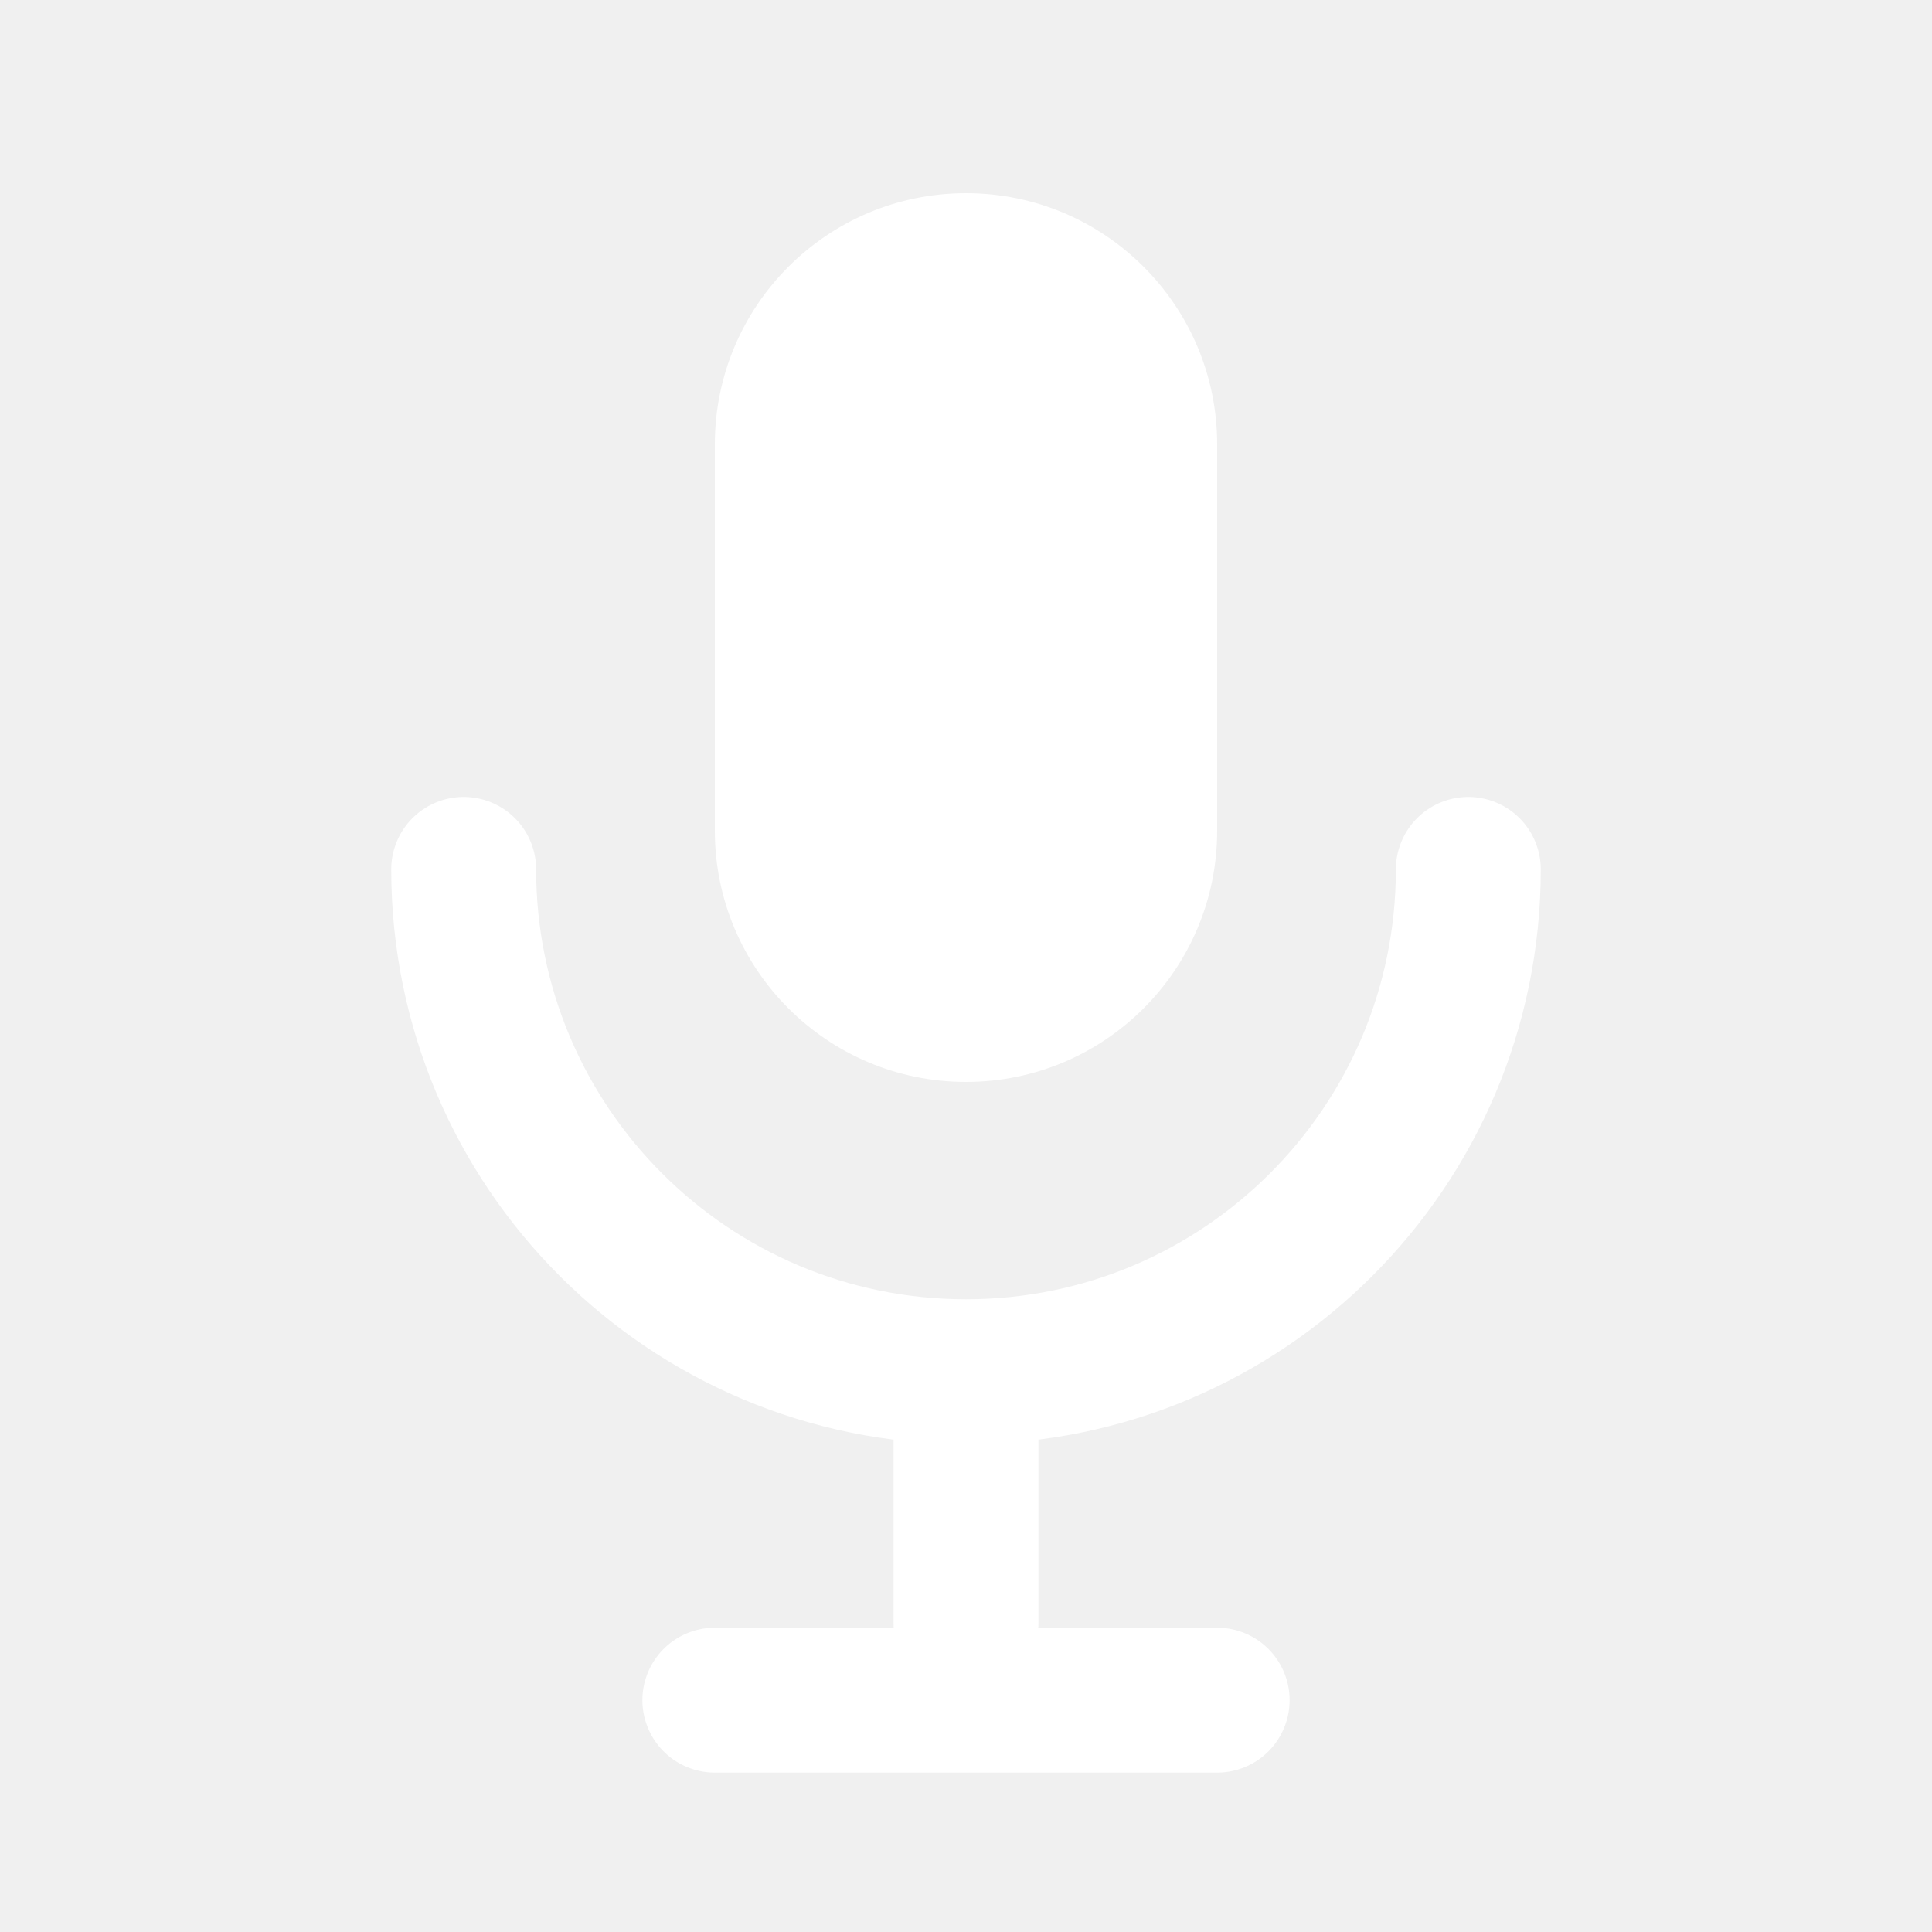
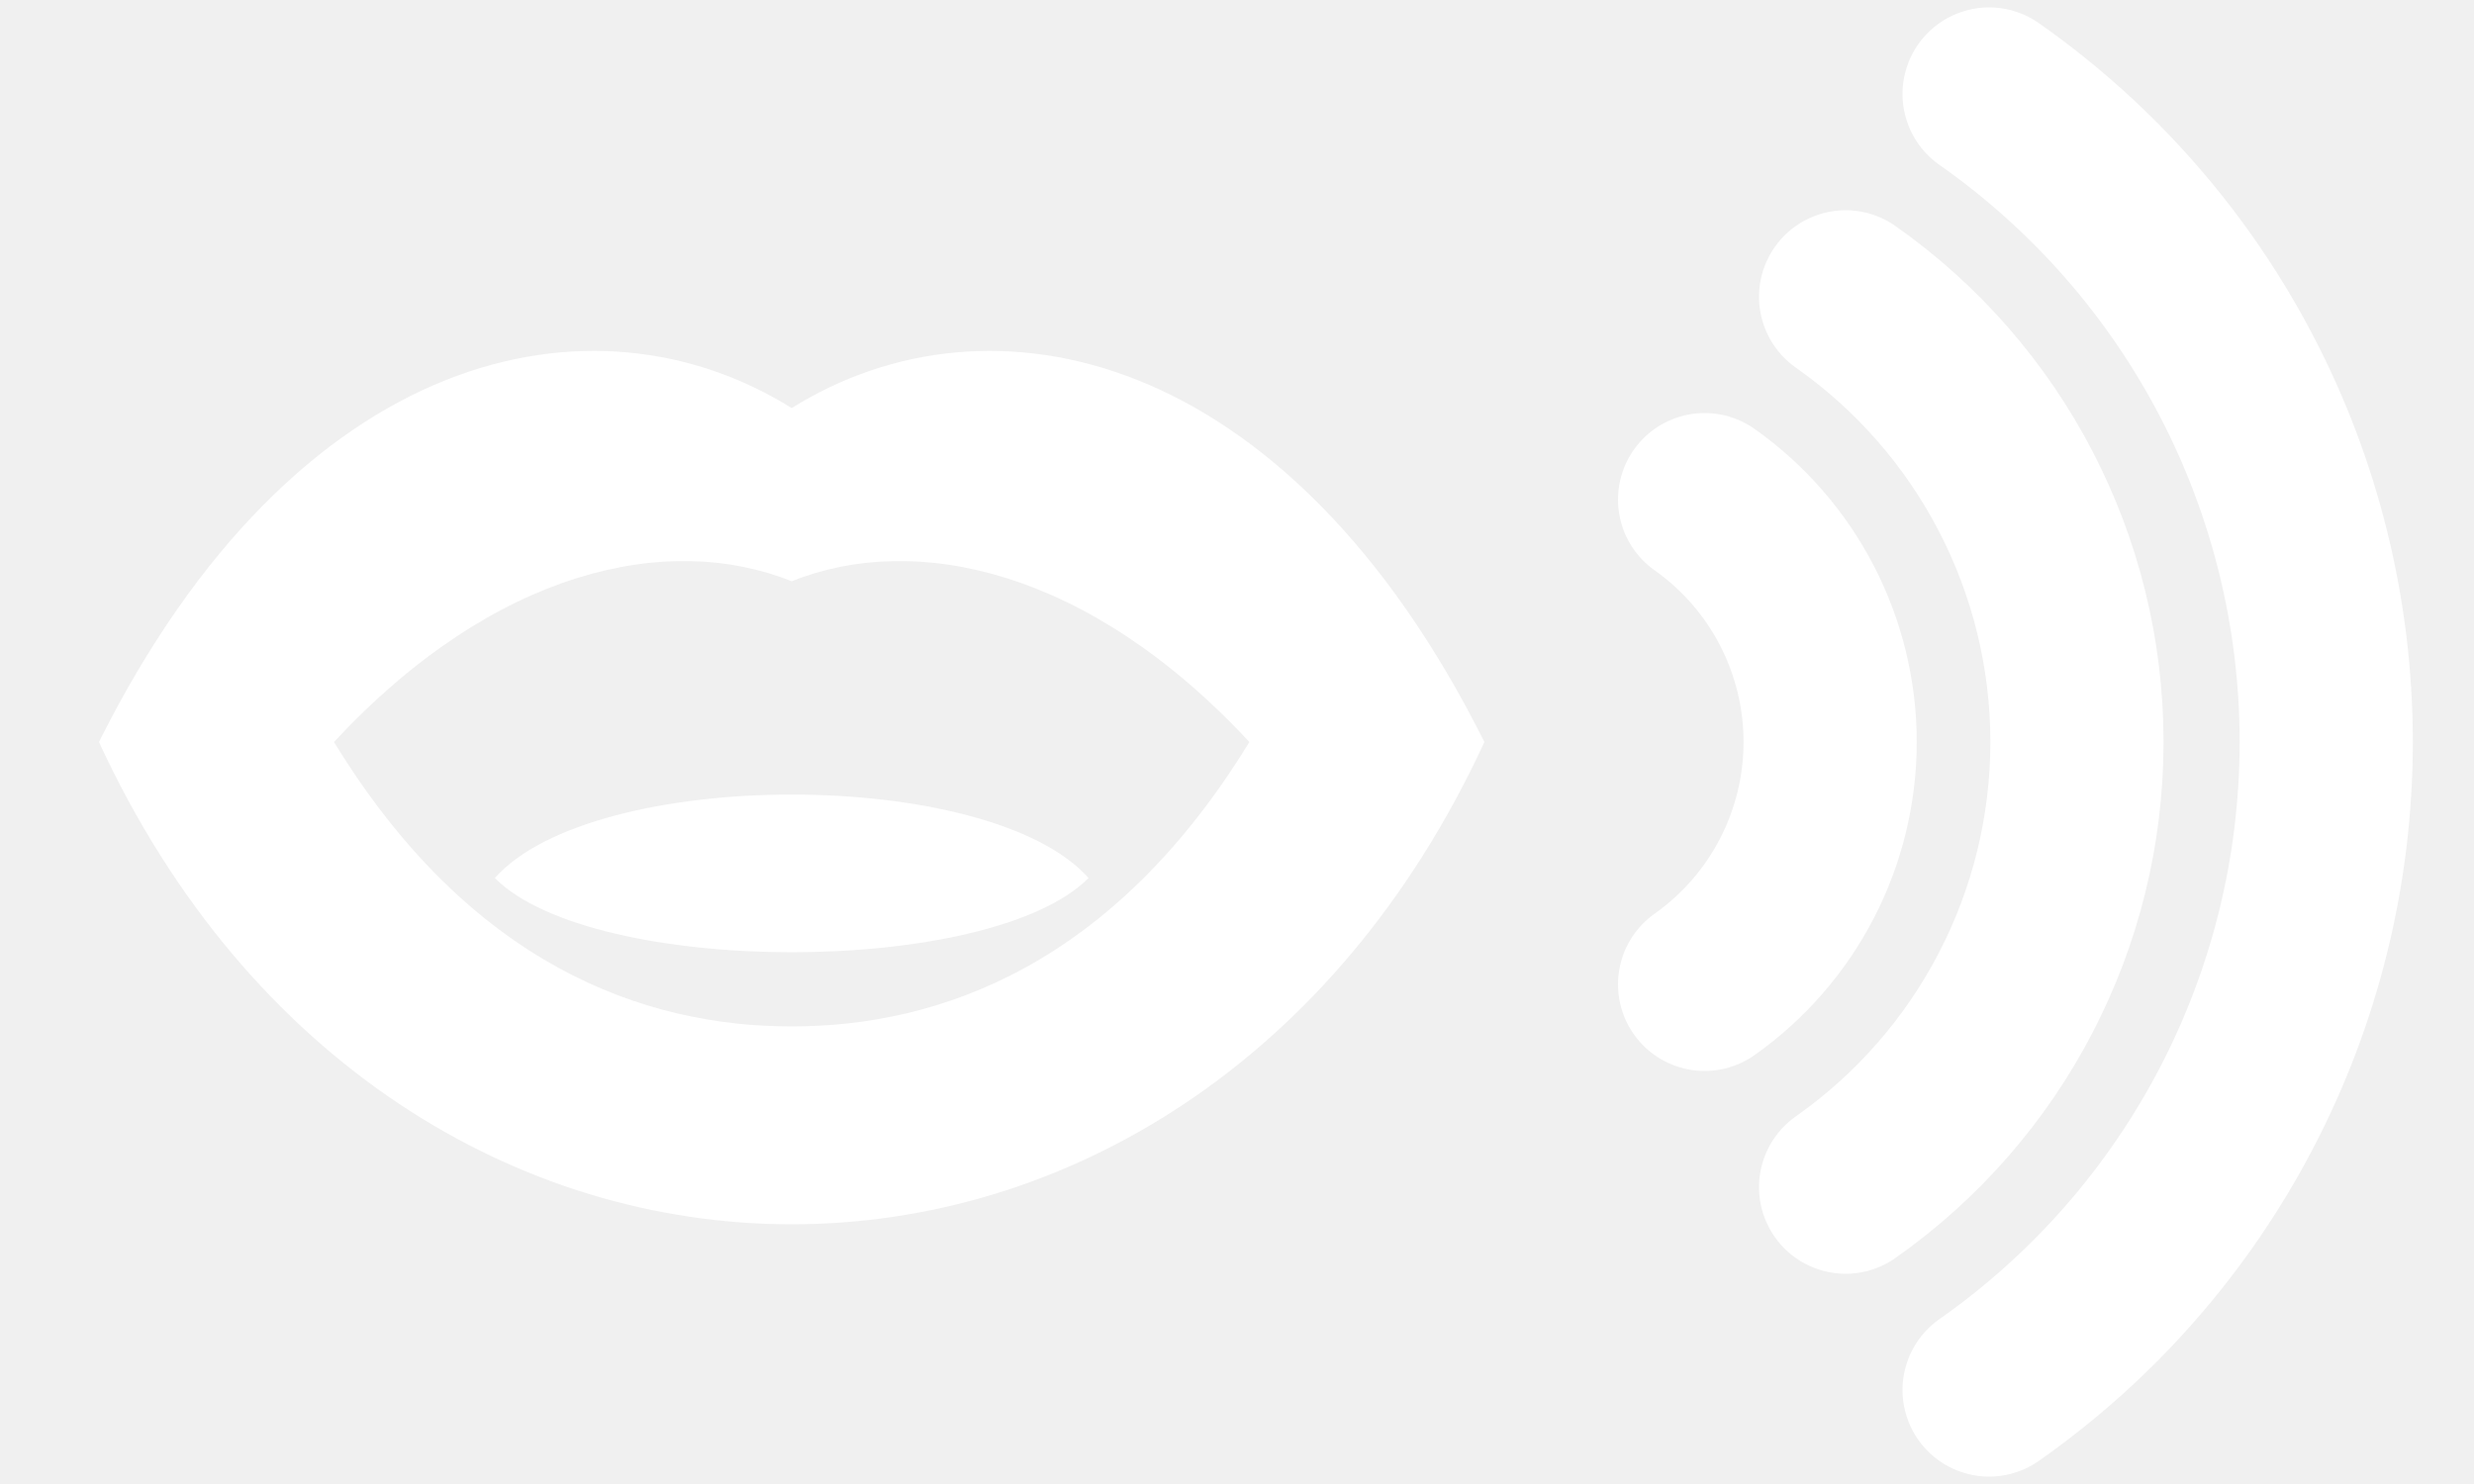
- <svg xmlns="http://www.w3.org/2000/svg" width="100" height="100" viewBox="0 0 100 100">
-   <rect x="37" y="10" width="26" height="46" rx="13" fill="white" />
-   <path d="M24 45 a26 26 0 0 0 52 0" fill="none" stroke="white" stroke-width="7.5" stroke-linecap="round" />
-   <line x1="50" y1="72" x2="50" y2="84" stroke="white" stroke-width="7.5" stroke-linecap="round" />
-   <line x1="37" y1="88" x2="63" y2="88" stroke="white" stroke-width="7.5" stroke-linecap="round" />
+ <svg xmlns="http://www.w3.org/2000/svg" width="100" height="60" viewBox="0 20 100 60">
+   <path d="M4 50 C 12 34, 24 31.5, 32 36.5 C 40 31.5, 52 34, 60 50 C 48 76, 16 76, 4 50 Z M13.5 50 C 20 43, 27 41.5, 32 43.5 C 37 41.5, 44 43, 50.5 50 C 45 59, 38 61.5, 32 61.5 C 26 61.5, 19 59, 13.5 50 Z" fill="white" fill-rule="evenodd" />
+   <path d="M20 55.5 C 24 51, 40 51, 44 55.5 C 40 59.5, 24 59.5, 20 55.5 Z" fill="white" />
+   <path d="M68.9 40.2 A12 12 0 0 1 68.9 59.8" fill="none" stroke="white" stroke-width="7" stroke-linecap="round" />
+   <path d="M74.6 32.0 A22 22 0 0 1 74.6 68.0" fill="none" stroke="white" stroke-width="7" stroke-linecap="round" />
+   <path d="M80.4 23.8 A32 32 0 0 1 80.4 76.2" fill="none" stroke="white" stroke-width="7" stroke-linecap="round" />
</svg>
